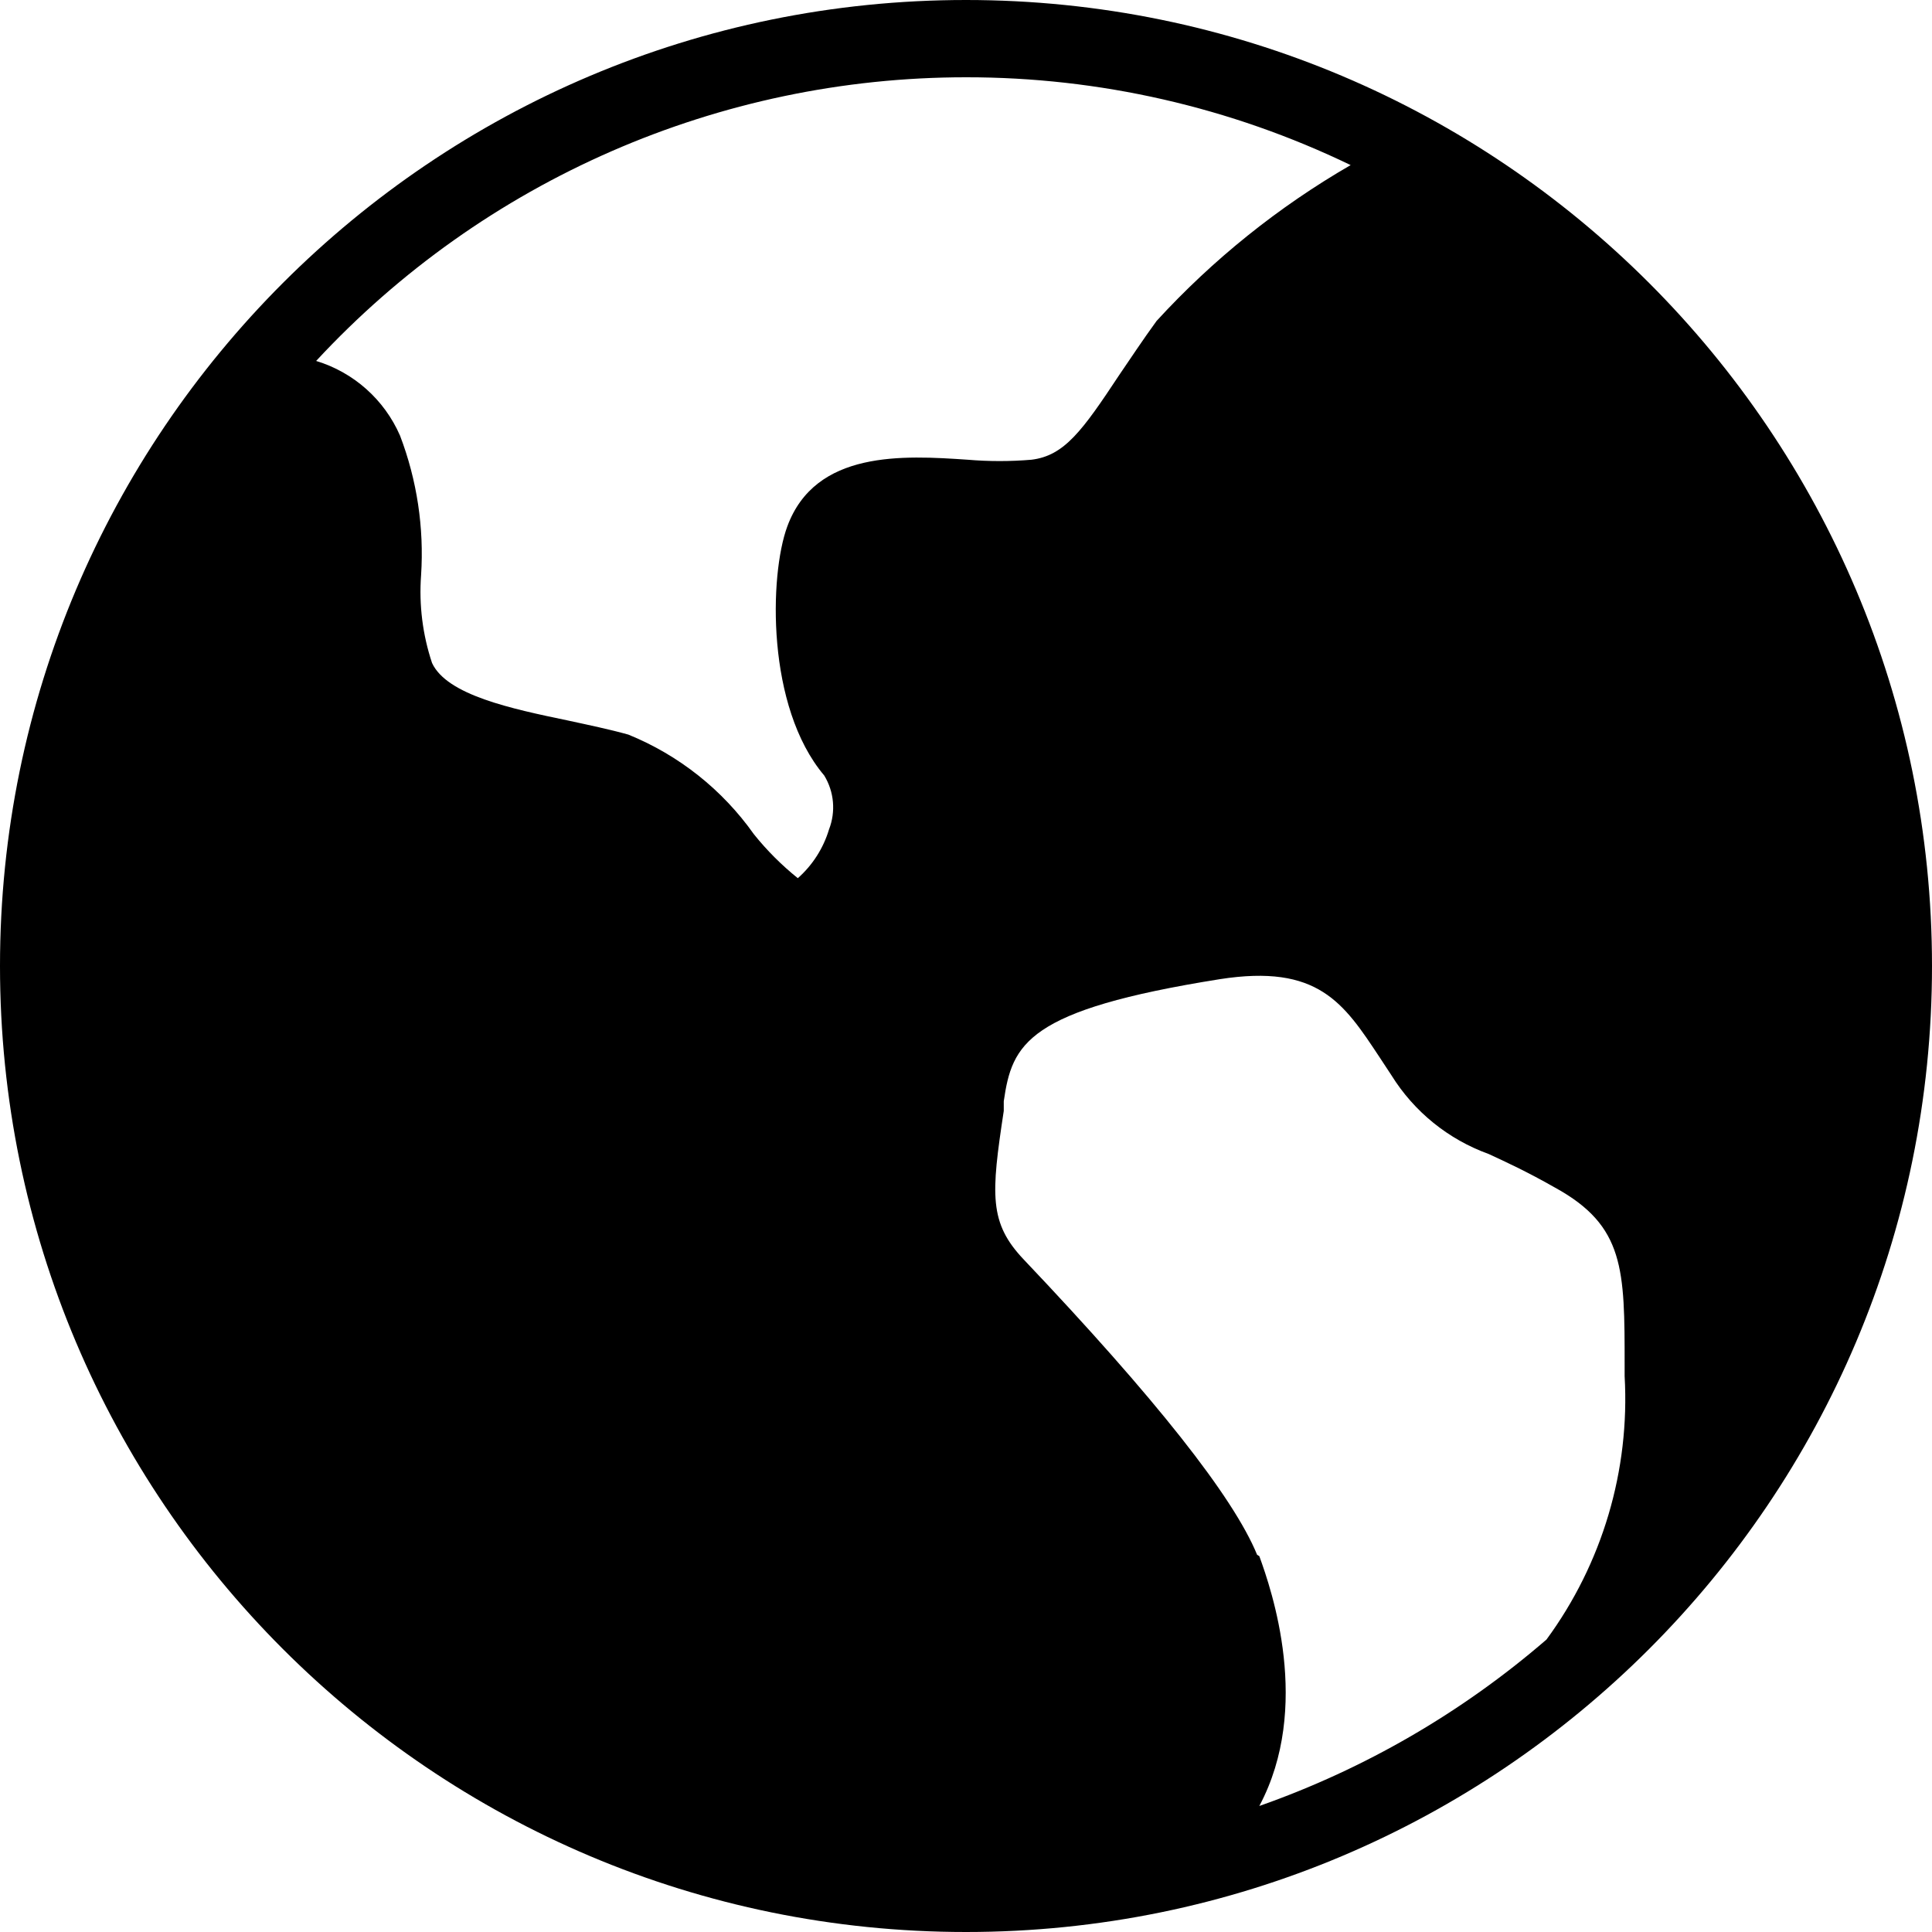
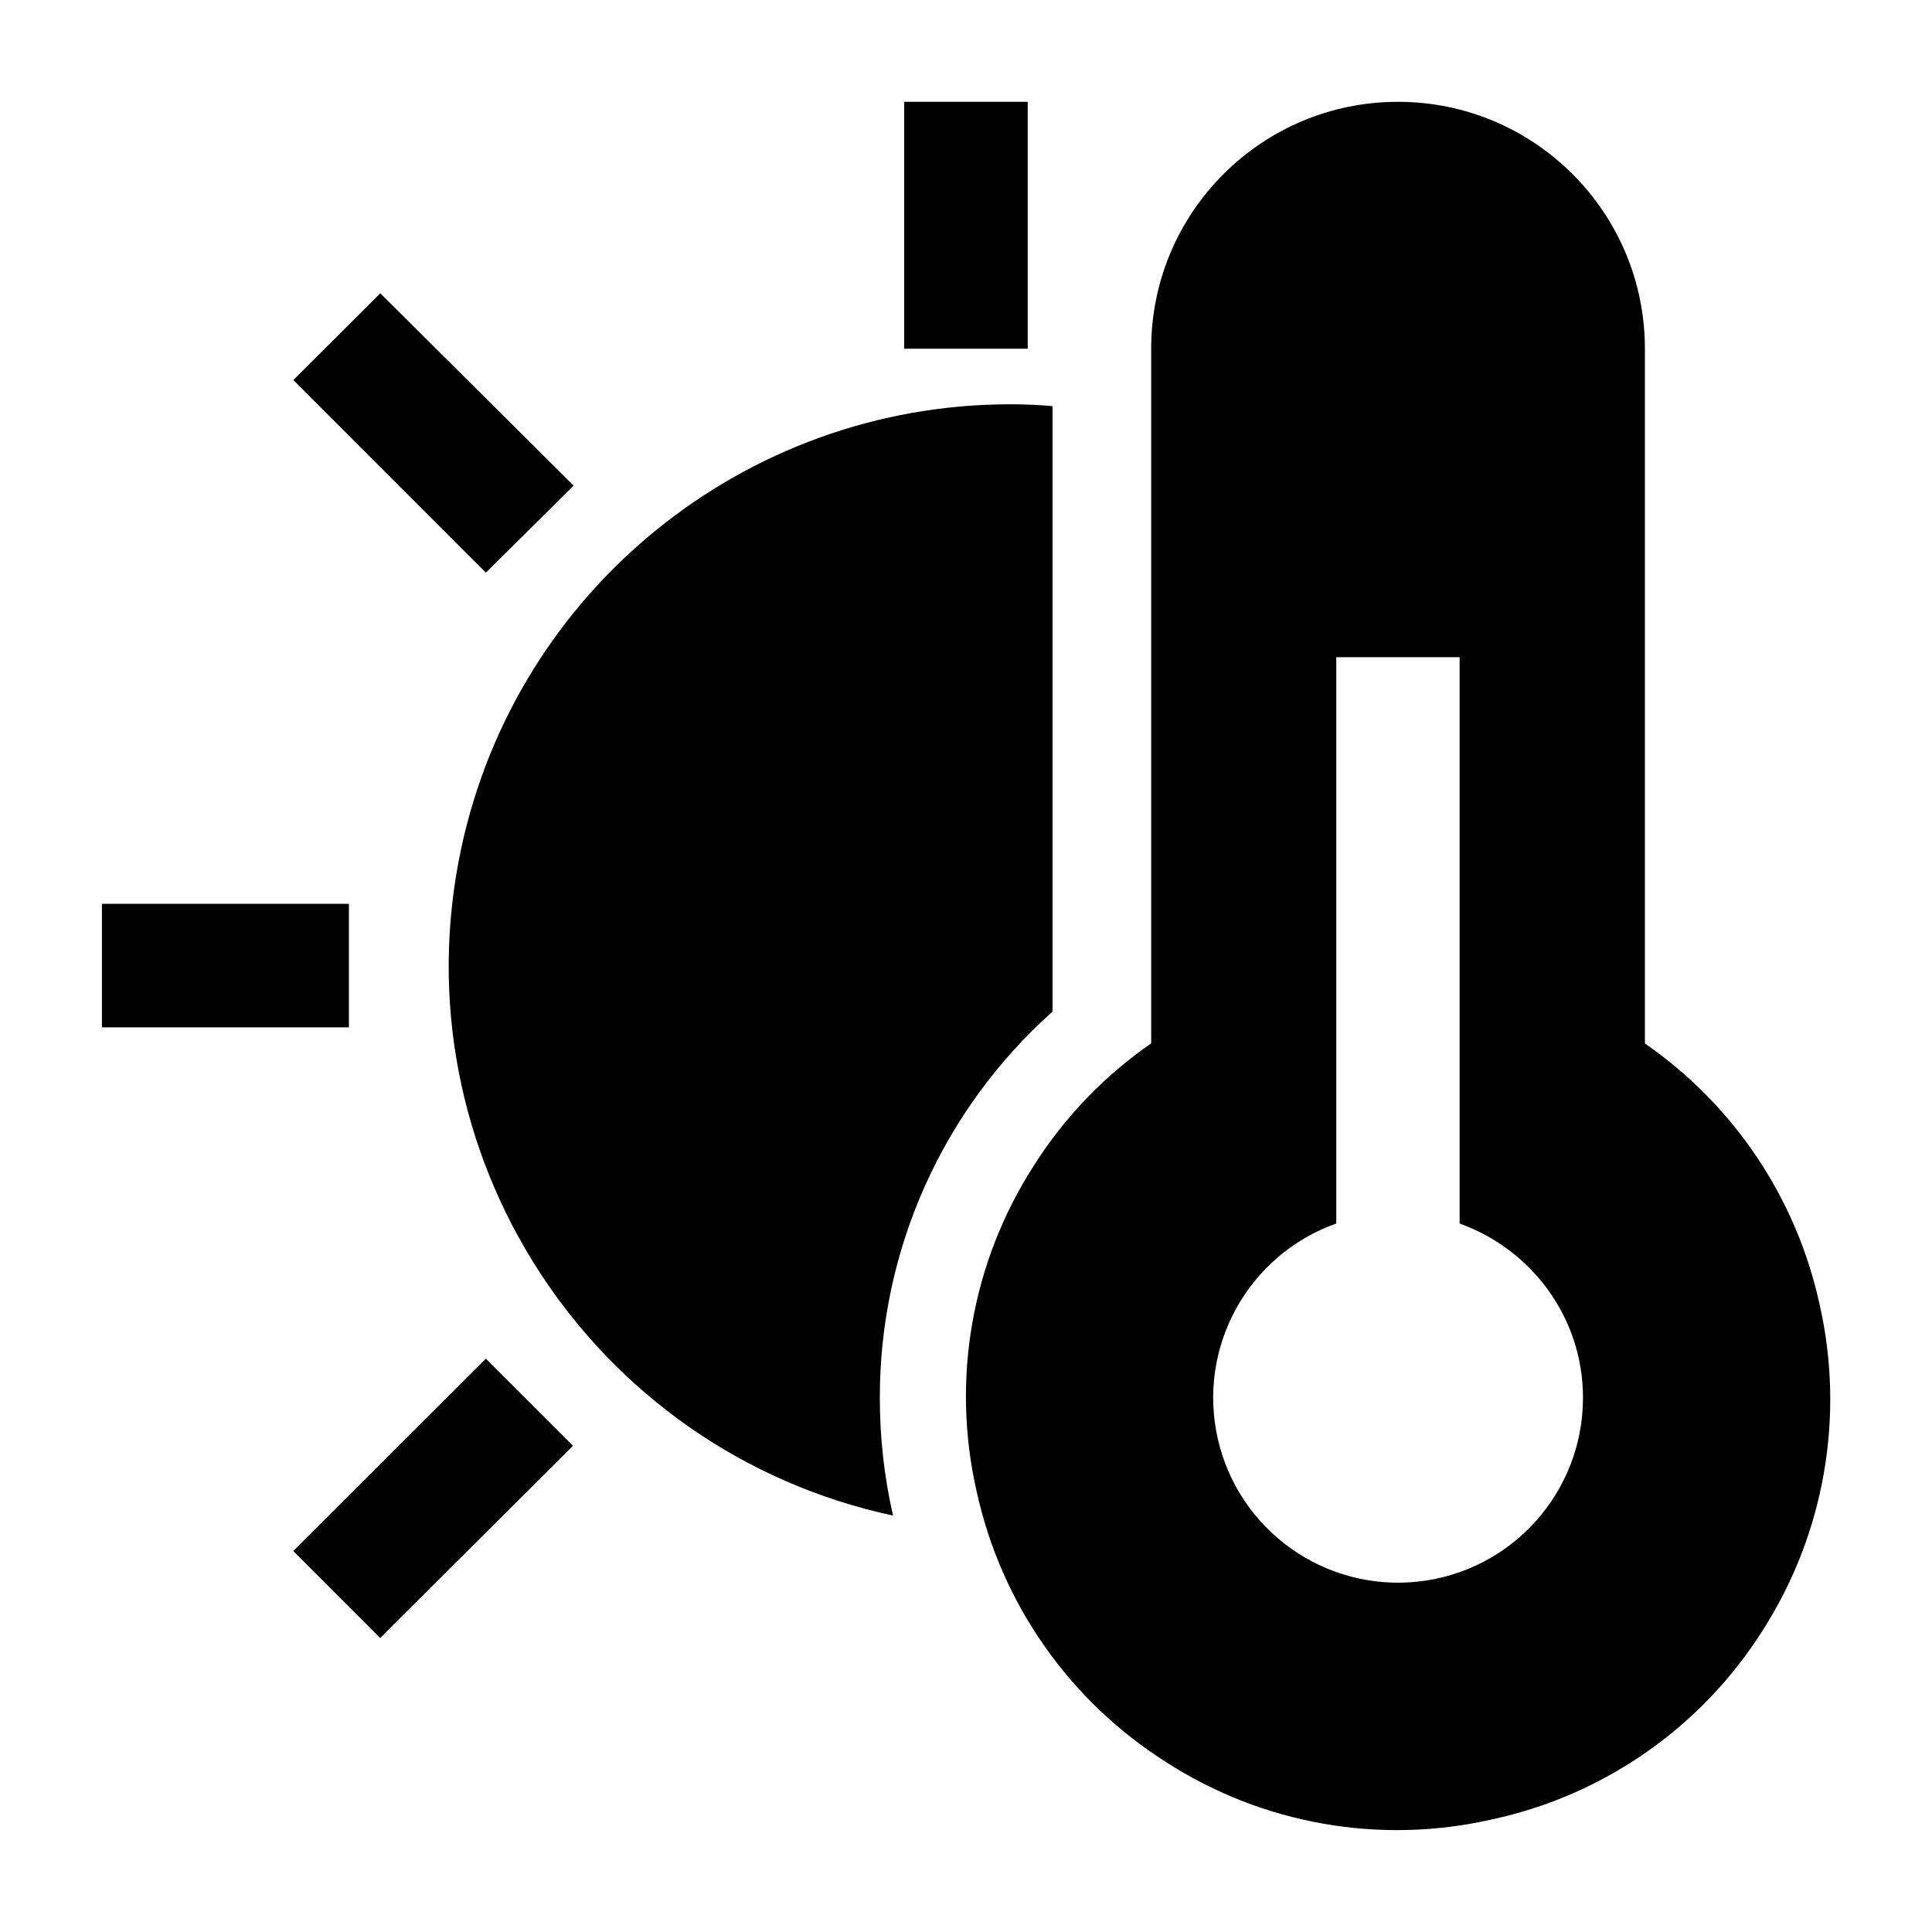
- <svg xmlns="http://www.w3.org/2000/svg" width="128" height="128">
-   <path d="M83.287 103.01c-1.57-3.84-6.778-10.414-15.447-19.548-2.327-2.444-2.182-4.306-1.338-9.862v-.64c.553-3.81 1.513-6.05 14.313-8.087 6.516-1.018 8.203 1.57 10.589 5.178l.785 1.193a12.625 12.625 0 0 0 6.43 5.207c1.134.524 2.53 1.164 4.421 2.24 4.596 2.53 4.596 5.41 4.596 11.753v.727a26.91 26.91 0 0 1-5.178 17.454 59.055 59.055 0 0 1-19.025 11.026c3.49-6.546.814-14.313 0-16.553l-.146-.087zM64 5.12a58.502 58.502 0 0 1 25.484 5.818 54.313 54.313 0 0 0-12.859 10.327c-.93 1.28-1.716 2.473-2.472 3.579-2.444 3.694-3.637 5.352-5.818 5.614a25.105 25.105 0 0 1-4.219 0c-4.276-.29-10.094-.64-11.956 4.422-1.193 3.23-1.396 11.956 2.444 16.495.66 1.077.778 2.4.32 3.578a7.01 7.01 0 0 1-2.066 3.229 18.938 18.938 0 0 1-2.909-2.91 18.91 18.91 0 0 0-8.32-6.603c-1.25-.349-2.647-.64-3.985-.93-3.782-.786-8.03-1.688-9.019-3.812a14.895 14.895 0 0 1-.727-5.818 21.935 21.935 0 0 0-1.396-9.25 8.873 8.873 0 0 0-5.557-4.946A58.705 58.705 0 0 1 64 5.12zM0 64c0 35.346 28.654 64 64 64 35.346 0 64-28.654 64-64 0-35.346-28.654-64-64-64C28.654 0 0 28.654 0 64z" />
+ <svg xmlns="http://www.w3.org/2000/svg" t="1715362548936" viewBox="0 0 1024 1024" version="1.1" p-id="7507" width="200" height="200">
+   <path d="M740.915 53.965a130.867 130.867 0 0 1 130.918 130.867v368.23a226.867 226.867 0 0 1 92.57 138.24 227.174 227.174 0 0 1-30.054 172.698 225.792 225.792 0 0 1-143.718 100.352 225.792 225.792 0 0 1-172.595-30.413 227.072 227.072 0 0 1-100.403-143.514 225.894 225.894 0 0 1 30.413-172.749 224.461 224.461 0 0 1 62.106-64.666V184.832a130.816 130.816 0 0 1 130.765-130.867h0.102-0.102zM257.536 720.128l46.182 46.131-102.195 101.939-46.08-46.131 102.093-101.939z m516.045-371.814h-65.331v300.186a97.997 97.997 0 1 0 130.765 92.467v-0.154c0-42.547-27.29-78.643-65.382-92.314V348.314z m-238.643-134.042c7.629 0 15.36 0.307 22.938 0.973v320.922a273.715 273.715 0 0 0-91.546 204.8c0 21.504 2.406 42.342 7.014 62.31a297.984 297.984 0 0 1-228.915-353.485 297.677 297.677 0 0 1 290.509-235.52zM184.934 479.027v65.485H54.016V479.027h130.918z m16.64-323.584l102.451 101.939-46.49 46.131-102.042-102.093 46.08-45.978z m343.142-101.478V184.832H479.232V53.965h65.485z" p-id="7508" />
</svg>
